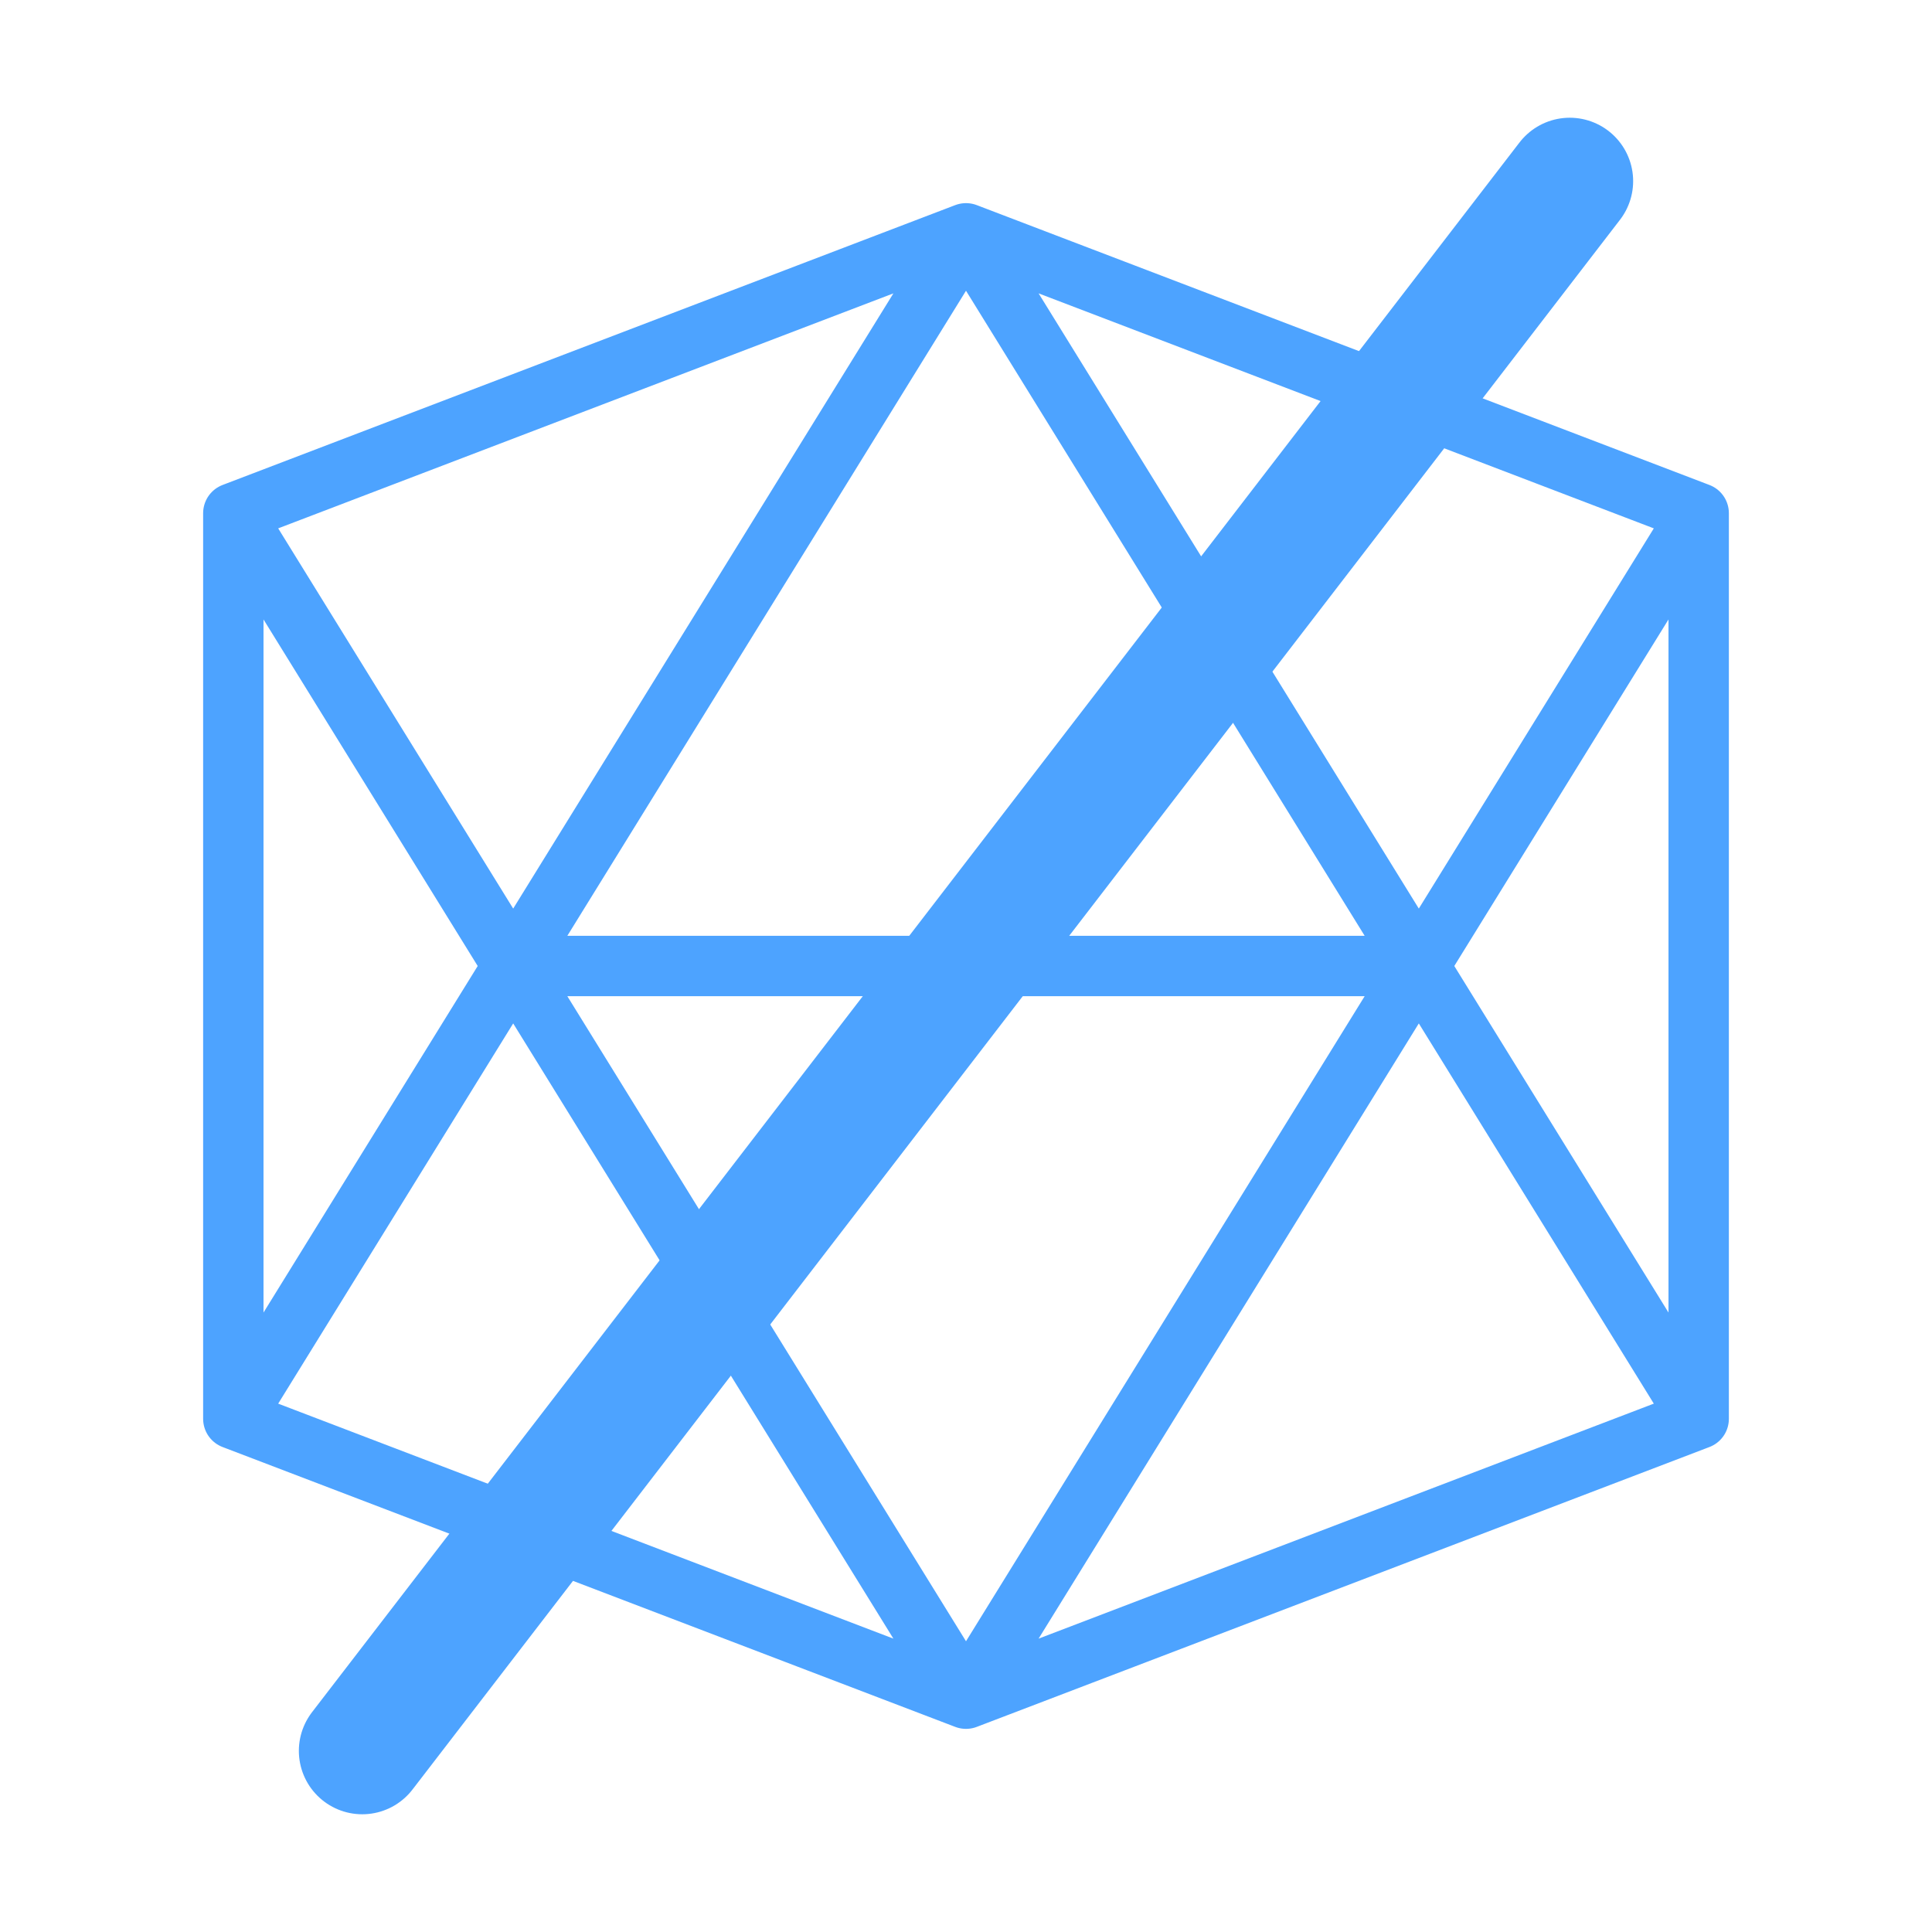
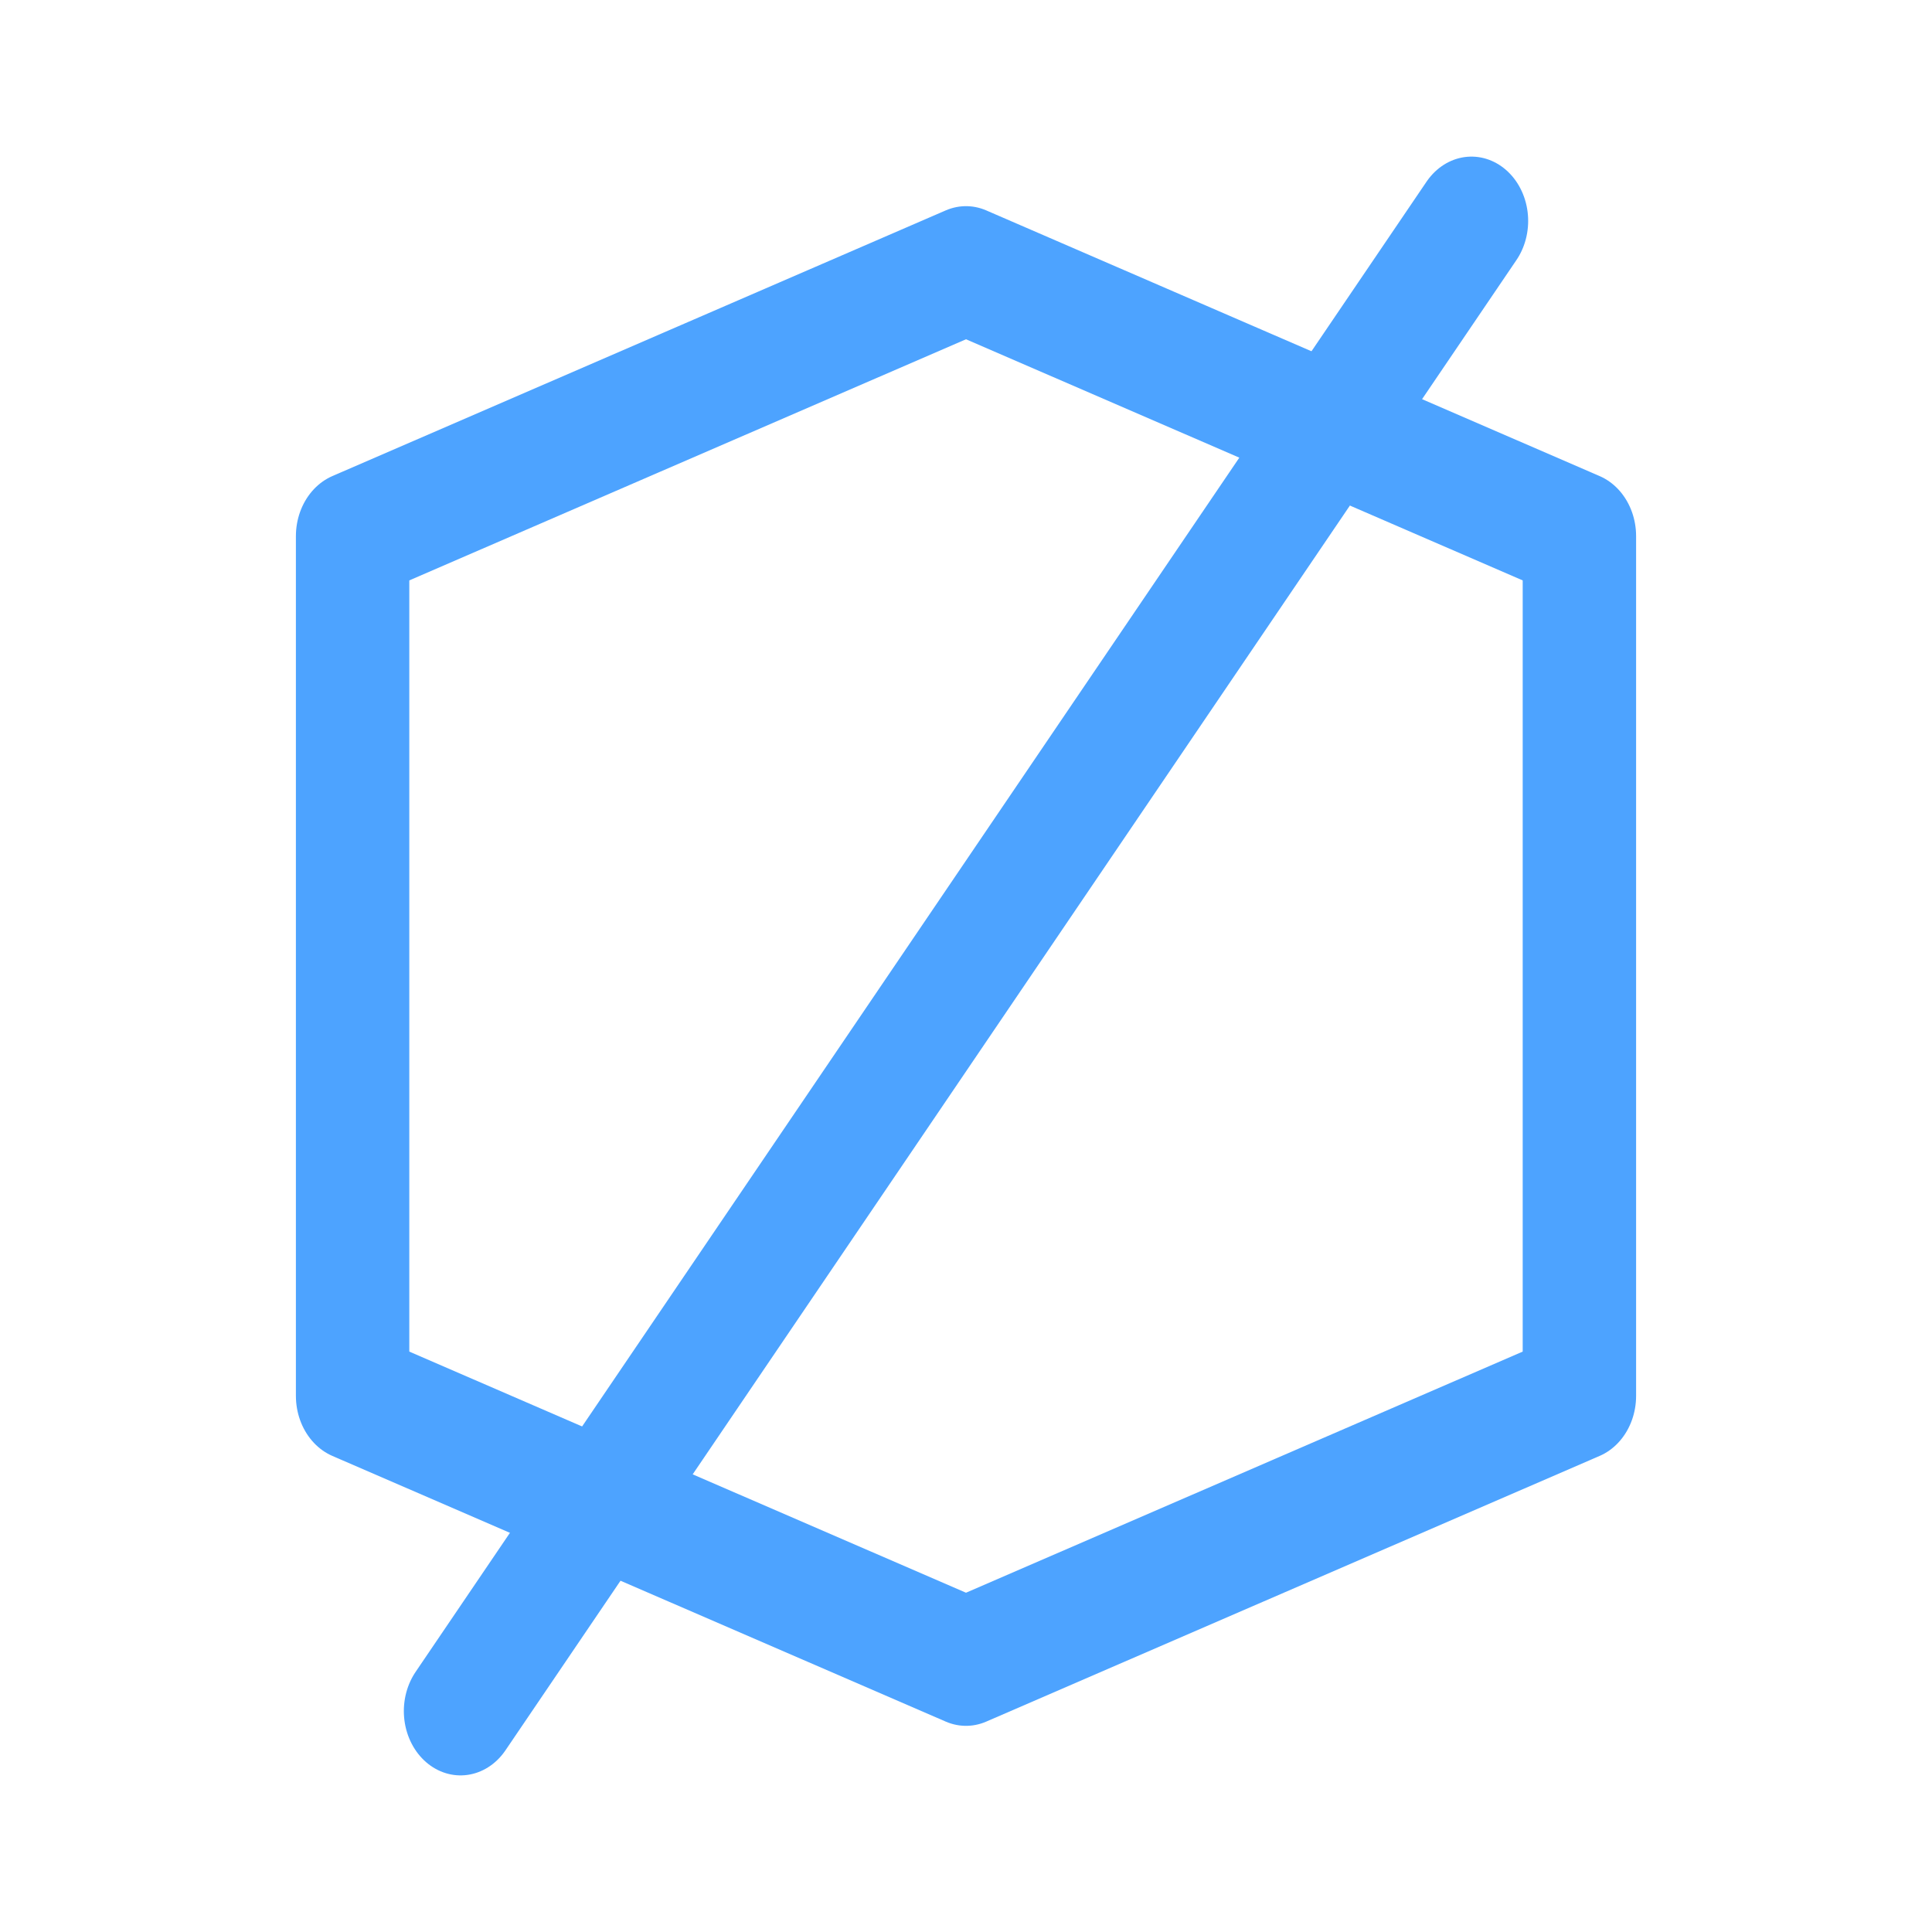
- <svg xmlns="http://www.w3.org/2000/svg" viewBox="0 0 64 64" role="img" aria-label="No Dice">
-   <g fill="none" stroke="#4da3ff" stroke-linecap="round" stroke-linejoin="round">
-     <path stroke-width="2" d="M32 7.729 56.271 17 56.271 47 32 56.271 7.729 47 7.729 17Z       M32 7.729 17 32 47 32 32 7.729       M7.729 17 17 32 7.729 47       M56.271 17 47 32 56.271 47       M17 32 32 56.271 47 32" />
-     <path stroke-width="4.2" d="M12 58 52 6" />
+ <svg xmlns="http://www.w3.org/2000/svg" viewBox="0 0 64 64" role="img" aria-label="No Dice" version="1.1" id="svg2">
+   <defs id="defs2" />
+   <g fill="none" stroke="#4da3ff" stroke-linecap="round" stroke-linejoin="round" id="g2" transform="matrix(0.8371982,0,0,0.9493166,5.209657,1.621868)" style="stroke-width:4.487;stroke-dasharray:none">
+     <path stroke-width="2" d="M 32,7.729 56.271,17 V 47 L 32,56.271 7.729,47 V 17 Z m 0,0 v 0 M 7.729,17 V 47 M 56.271,17 v 30" id="path1" style="stroke-width:4.487;stroke-dasharray:none" />
+     <path stroke-width="4.2" d="M 12,58 52,6" id="path2" style="display:inline;stroke-width:4.487;stroke-dasharray:none" />
  </g>
+   <rect style="display:none;fill:none;stroke:#000000;stroke-width:1.707;stroke-linecap:round;stroke-linejoin:round;stroke-miterlimit:0" id="rect2" width="46.092" height="52.352" x="8.954" y="5.824" ry="0.176" />
+   <path style="display:none;fill:none;stroke:#000000;stroke-width:0.25;stroke-linecap:round;stroke-linejoin:round;stroke-miterlimit:0;stroke-dasharray:none" id="path3" d="M 63.89,31.945 A 31.945,31.945 0 0 1 31.973,63.89 31.945,31.945 0 0 1 4.9358851e-5,32.001 31.945,31.945 0 0 1 31.861,1.1105738e-4 31.945,31.945 0 0 1 63.89,31.833" />
</svg>
